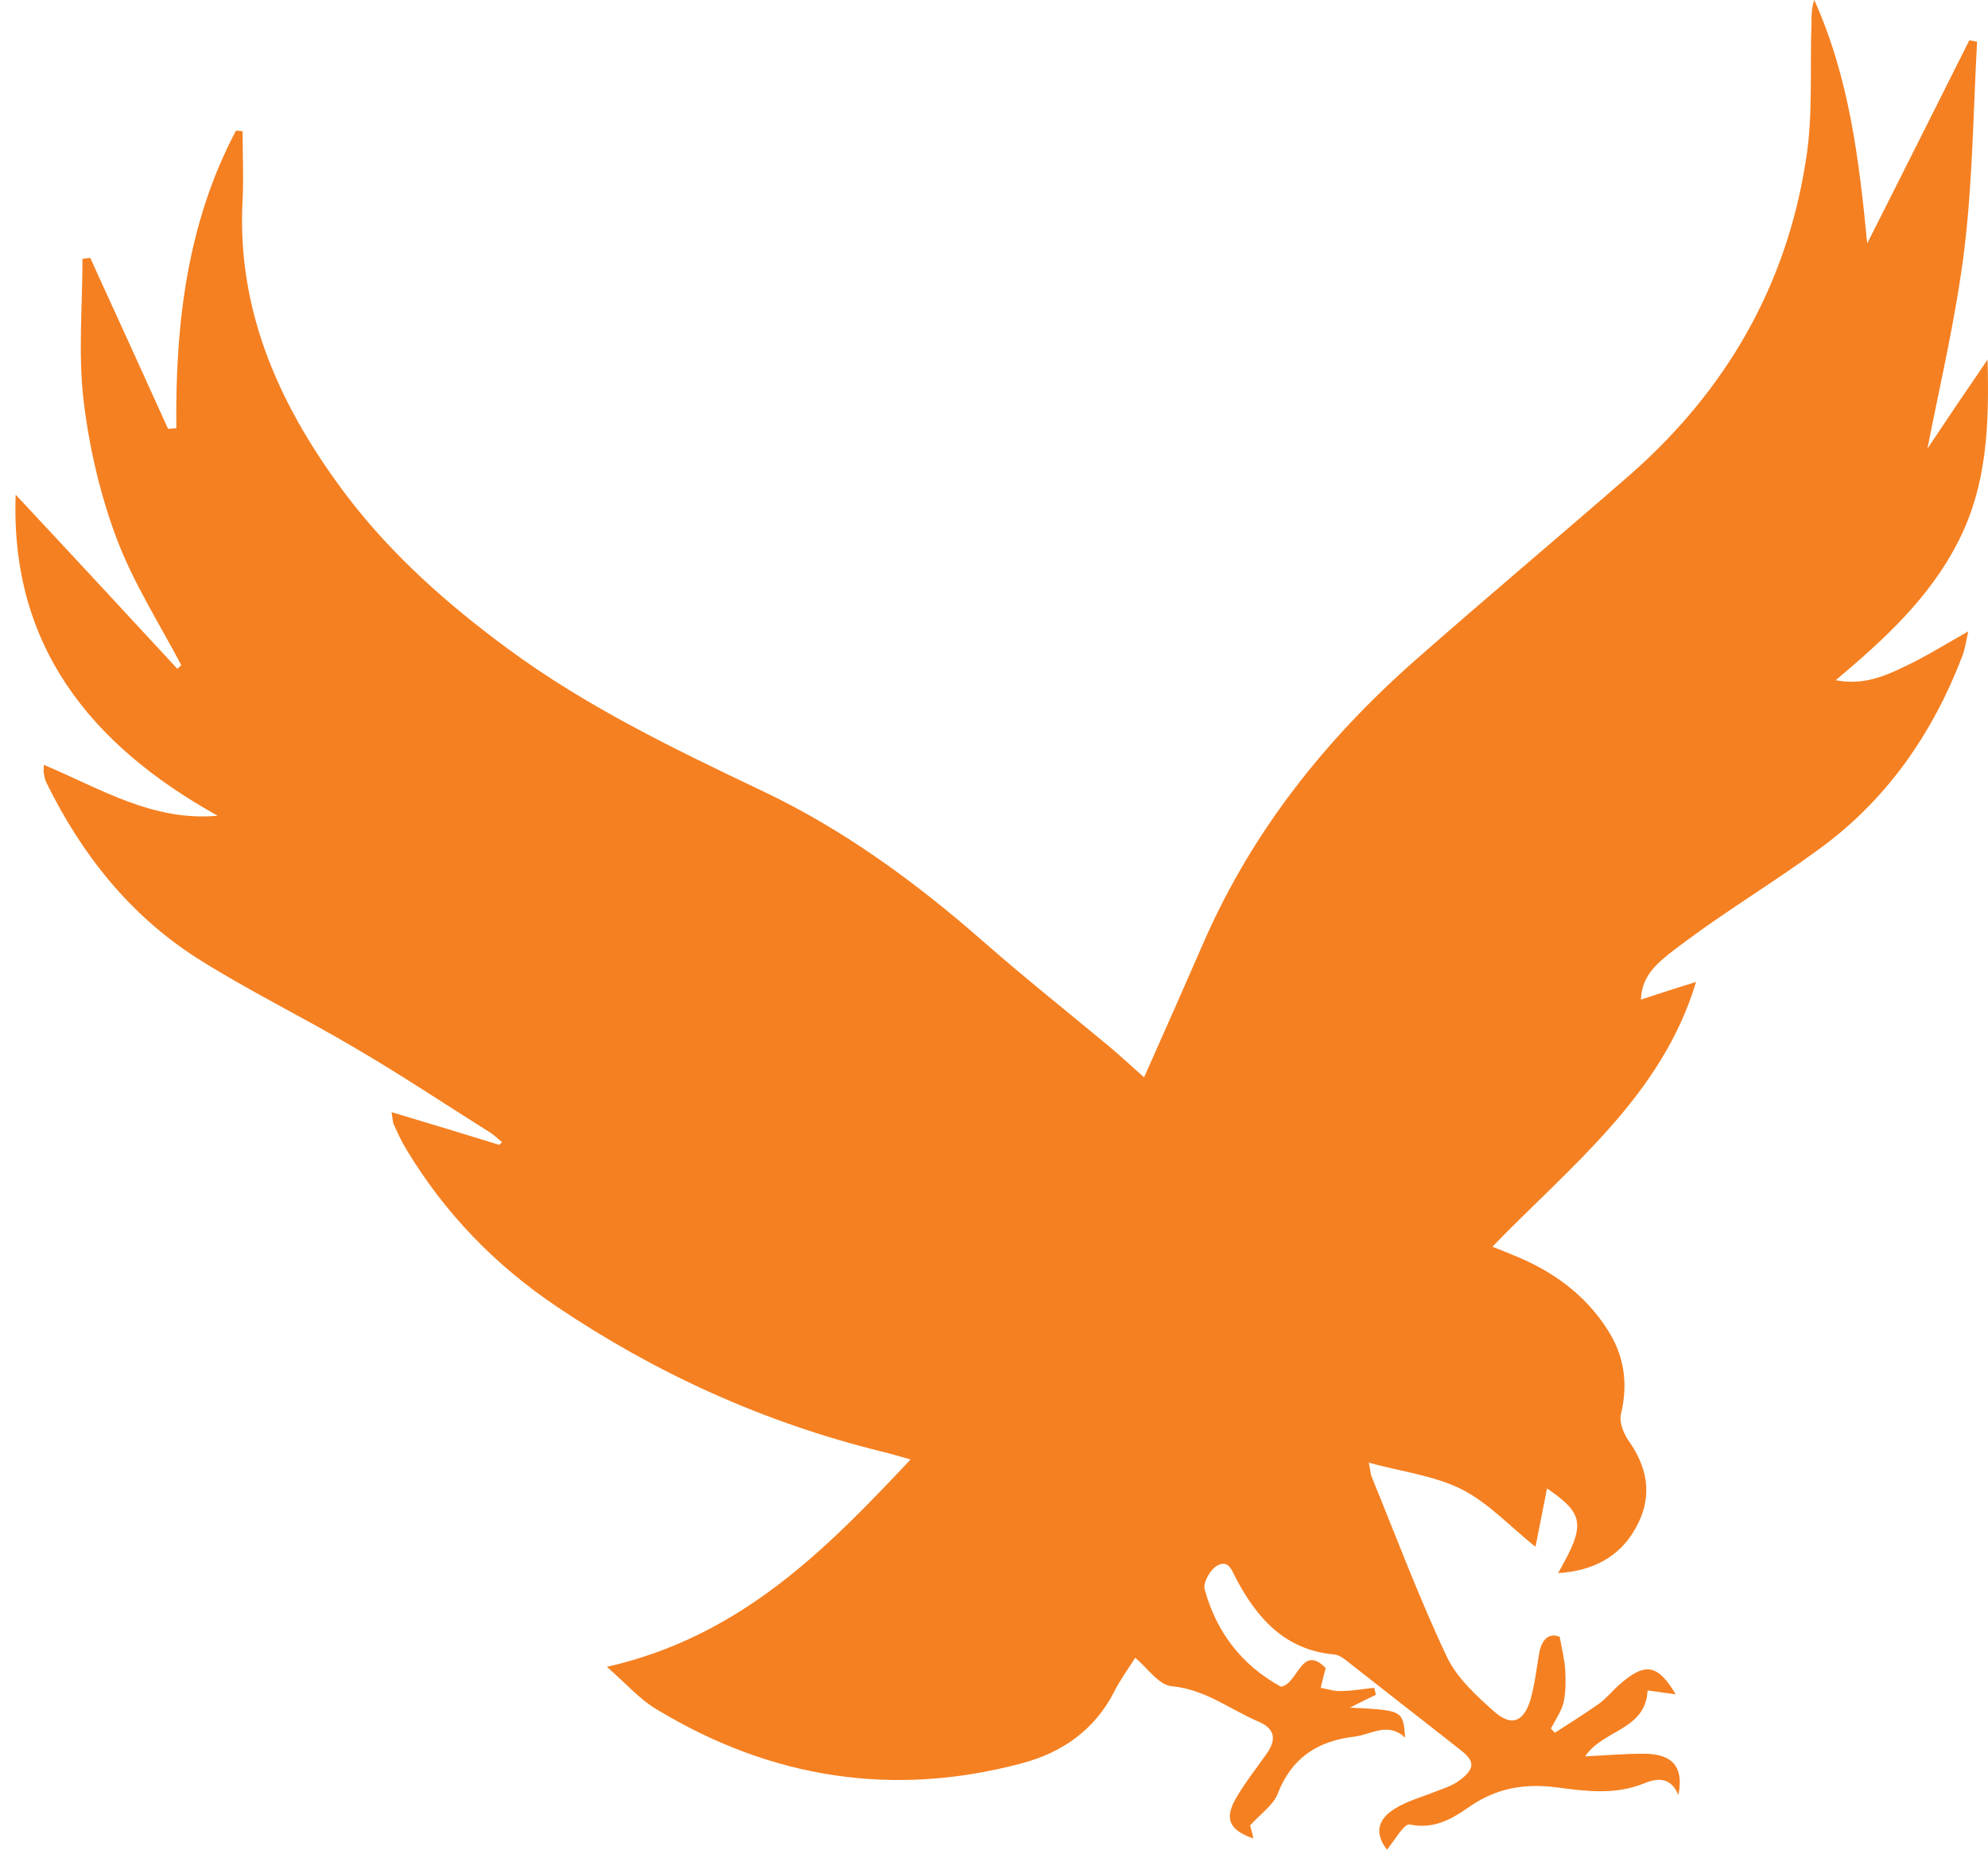
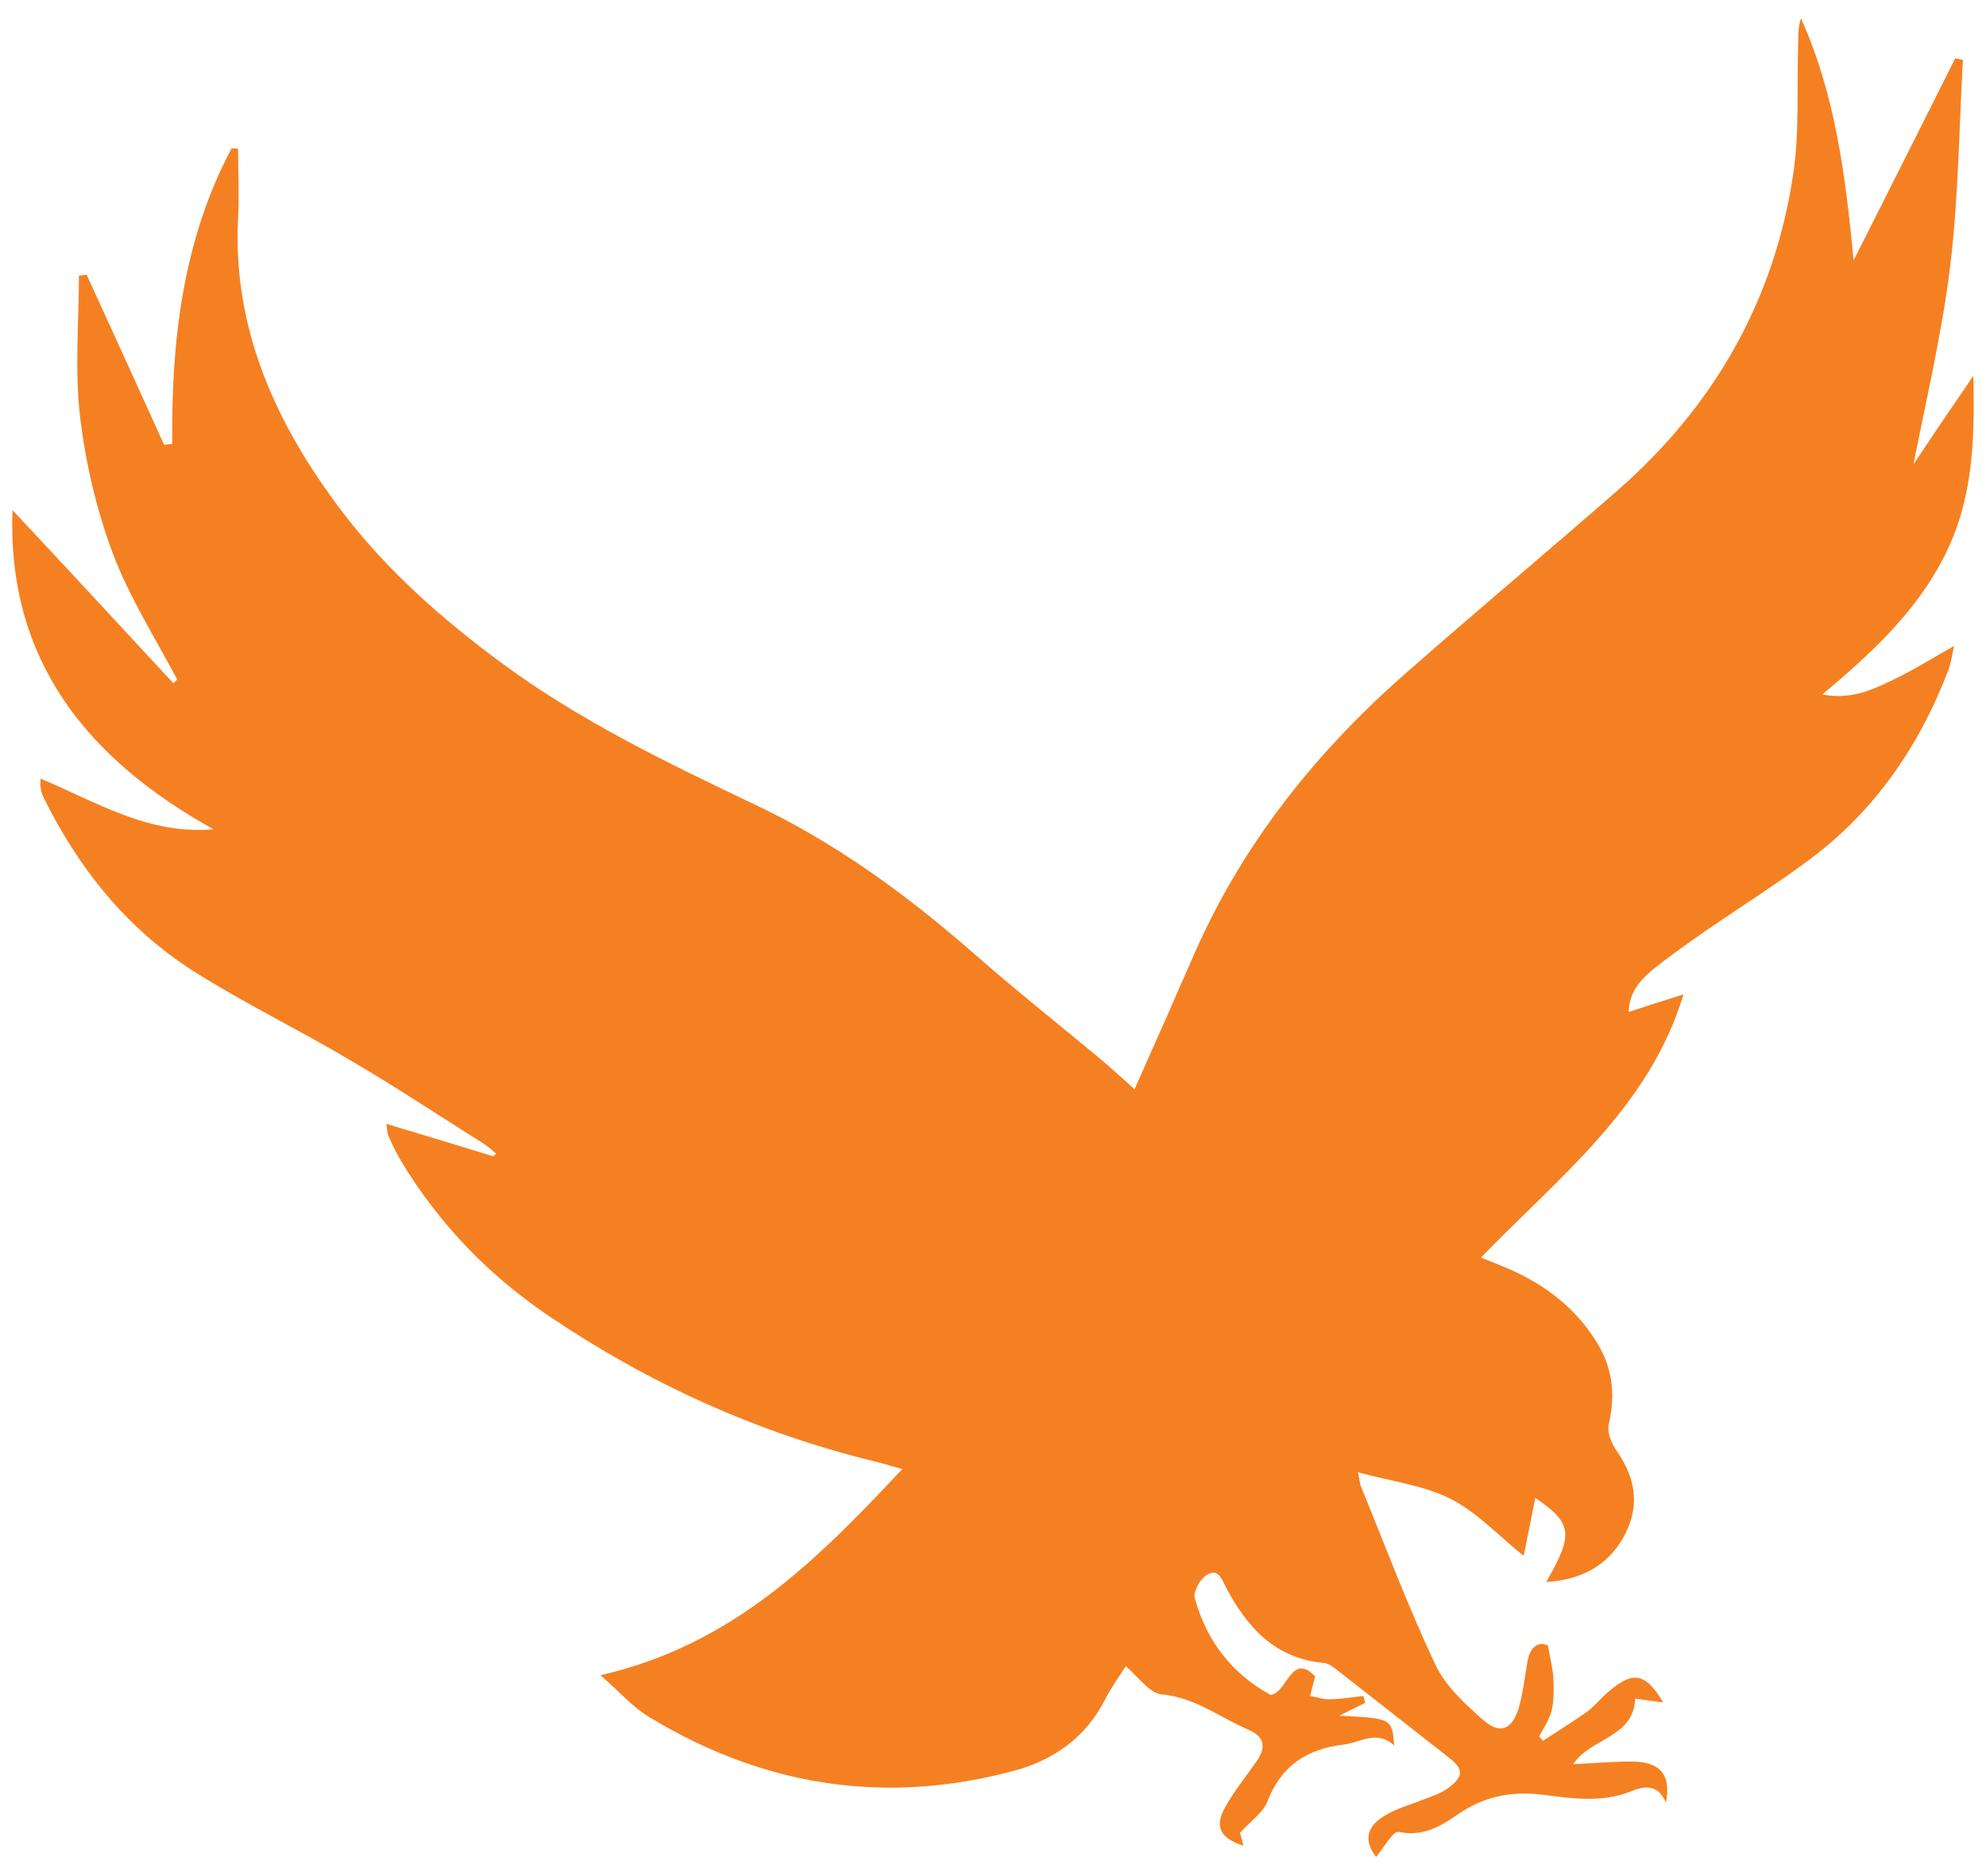
- <svg xmlns="http://www.w3.org/2000/svg" width="43" height="40" viewBox="0 0 43 40" fill="none">
-   <path d="M13.127 36.047C16.017 35.387 17.844 33.532 19.695 31.562C19.444 31.492 19.253 31.434 19.062 31.388C16.519 30.762 14.178 29.696 12.029 28.247C10.704 27.354 9.617 26.23 8.793 24.862C8.686 24.689 8.602 24.503 8.518 24.318C8.495 24.271 8.495 24.213 8.471 24.051C9.283 24.294 10.047 24.526 10.799 24.758C10.823 24.735 10.835 24.723 10.859 24.7C10.775 24.631 10.704 24.561 10.62 24.503C9.641 23.889 8.686 23.251 7.695 22.672C6.56 21.999 5.366 21.42 4.268 20.724C2.799 19.786 1.76 18.464 1.008 16.934C0.972 16.865 0.96 16.795 0.948 16.726C0.936 16.691 0.948 16.644 0.948 16.54C2.166 17.05 3.3 17.769 4.709 17.641C1.939 16.1 0.22 13.944 0.339 10.698C1.521 11.962 2.679 13.214 3.838 14.465C3.862 14.442 3.897 14.407 3.921 14.384C3.444 13.48 2.882 12.599 2.524 11.649C2.166 10.698 1.927 9.667 1.808 8.658C1.688 7.65 1.784 6.618 1.784 5.598C1.844 5.587 1.903 5.587 1.951 5.575C2.512 6.804 3.074 8.032 3.635 9.273C3.694 9.273 3.754 9.261 3.814 9.261C3.79 7.024 4.041 4.833 5.103 2.828C5.151 2.828 5.199 2.828 5.247 2.84C5.247 3.338 5.271 3.825 5.247 4.323C5.115 6.769 6.083 8.855 7.527 10.756C8.495 12.02 9.689 13.075 10.978 14.025C12.674 15.277 14.572 16.192 16.471 17.096C18.238 17.931 19.79 19.067 21.247 20.342C22.131 21.119 23.05 21.849 23.958 22.602C24.209 22.811 24.459 23.043 24.746 23.298C25.212 22.254 25.641 21.281 26.071 20.296C27.11 17.954 28.674 15.984 30.609 14.28C32.149 12.924 33.713 11.614 35.254 10.27C37.343 8.438 38.645 6.166 39.063 3.454C39.218 2.492 39.146 1.484 39.182 0.51C39.182 0.348 39.182 0.174 39.242 0C39.994 1.669 40.209 3.431 40.388 5.262C41.128 3.802 41.857 2.341 42.597 0.869C42.657 0.881 42.717 0.892 42.764 0.904C42.681 2.399 42.669 3.895 42.49 5.378C42.31 6.85 41.964 8.299 41.69 9.702C42.06 9.145 42.49 8.508 42.991 7.777C43.027 9.203 42.979 10.49 42.358 11.707C41.749 12.912 40.77 13.816 39.707 14.709C40.292 14.825 40.758 14.628 41.212 14.407C41.654 14.199 42.06 13.944 42.573 13.654C42.525 13.874 42.502 14.025 42.454 14.164C41.809 15.856 40.806 17.317 39.301 18.395C38.382 19.067 37.403 19.658 36.495 20.33C35.922 20.759 35.516 21.026 35.492 21.617C35.874 21.489 36.245 21.373 36.686 21.234C35.946 23.692 33.988 25.198 32.28 26.96C32.447 27.03 32.579 27.076 32.71 27.134C33.558 27.47 34.274 27.98 34.764 28.745C35.134 29.313 35.218 29.916 35.062 30.577C35.015 30.774 35.134 31.04 35.266 31.214C35.672 31.817 35.731 32.431 35.373 33.057C35.027 33.671 34.453 33.973 33.701 34.019C34.298 32.976 34.274 32.744 33.462 32.188C33.379 32.617 33.295 33.022 33.212 33.451C32.674 33.022 32.209 32.512 31.624 32.211C31.027 31.91 30.322 31.828 29.606 31.631C29.641 31.782 29.641 31.875 29.677 31.956C30.203 33.242 30.692 34.552 31.289 35.816C31.504 36.279 31.934 36.673 32.328 37.021C32.698 37.346 32.961 37.23 33.104 36.755C33.2 36.418 33.236 36.071 33.295 35.735C33.355 35.433 33.522 35.306 33.737 35.398C33.785 35.677 33.845 35.897 33.856 36.117C33.868 36.349 33.868 36.592 33.821 36.812C33.773 37.01 33.642 37.195 33.546 37.38C33.57 37.415 33.606 37.438 33.63 37.473C33.952 37.265 34.286 37.056 34.597 36.836C34.752 36.72 34.871 36.569 35.015 36.442C35.576 35.943 35.851 35.978 36.245 36.639C36.03 36.615 35.839 36.581 35.636 36.557C35.6 37.415 34.669 37.404 34.286 37.983C34.74 37.96 35.146 37.925 35.552 37.925C36.173 37.925 36.424 38.203 36.304 38.818C36.125 38.401 35.827 38.458 35.54 38.574C34.931 38.818 34.31 38.737 33.689 38.656C33.009 38.563 32.4 38.656 31.815 39.05C31.433 39.316 31.038 39.571 30.489 39.455C30.37 39.432 30.155 39.815 30 40C29.749 39.675 29.761 39.362 30.179 39.108C30.442 38.945 30.752 38.864 31.038 38.748C31.218 38.679 31.409 38.621 31.564 38.505C31.91 38.25 31.91 38.087 31.576 37.833C30.752 37.183 29.928 36.546 29.104 35.897C29.032 35.839 28.949 35.792 28.877 35.781C27.791 35.688 27.194 34.993 26.74 34.147C26.644 33.961 26.573 33.706 26.31 33.868C26.167 33.961 26.012 34.239 26.059 34.378C26.31 35.294 26.859 36.013 27.707 36.476C28.077 36.418 28.149 35.538 28.674 36.071C28.627 36.268 28.591 36.384 28.567 36.5C28.71 36.523 28.865 36.581 29.009 36.569C29.247 36.569 29.486 36.523 29.725 36.5C29.737 36.546 29.749 36.604 29.761 36.65C29.594 36.731 29.427 36.812 29.2 36.928C30.346 36.986 30.346 36.986 30.394 37.578C30.023 37.23 29.665 37.508 29.307 37.554C28.495 37.647 27.934 38.018 27.635 38.794C27.54 39.038 27.277 39.212 27.038 39.478C27.05 39.513 27.086 39.629 27.11 39.757C26.597 39.583 26.477 39.339 26.728 38.899C26.919 38.563 27.17 38.25 27.397 37.925C27.6 37.636 27.6 37.392 27.218 37.23C26.597 36.963 26.071 36.534 25.343 36.465C25.068 36.442 24.829 36.082 24.555 35.85C24.423 36.059 24.244 36.303 24.101 36.581C23.683 37.404 22.979 37.902 22.095 38.134C19.313 38.876 16.686 38.458 14.238 36.986C13.832 36.755 13.534 36.395 13.127 36.047Z" fill="#F58021" />
+ <svg xmlns="http://www.w3.org/2000/svg" width="54" height="51" viewBox="0 0 54 51" fill="none">
+   <path d="M16.326 45.559C19.938 44.734 22.221 42.415 24.535 39.952C24.222 39.865 23.983 39.793 23.744 39.735C20.565 38.953 17.639 37.62 14.953 35.809C13.296 34.693 11.938 33.288 10.908 31.578C10.774 31.361 10.669 31.129 10.565 30.897C10.535 30.839 10.535 30.767 10.505 30.564C11.52 30.868 12.475 31.158 13.415 31.448C13.445 31.419 13.46 31.404 13.49 31.375C13.386 31.288 13.296 31.201 13.191 31.129C11.967 30.361 10.774 29.564 9.535 28.84C8.117 27.999 6.624 27.275 5.251 26.405C3.415 25.232 2.116 23.58 1.176 21.668C1.131 21.581 1.116 21.494 1.102 21.407C1.087 21.363 1.102 21.306 1.102 21.175C2.624 21.813 4.042 22.711 5.803 22.552C2.34 20.625 0.191 17.93 0.34 13.873C1.818 15.452 3.266 17.017 4.714 18.582C4.743 18.553 4.788 18.509 4.818 18.48C4.221 17.35 3.52 16.249 3.072 15.061C2.624 13.873 2.325 12.584 2.176 11.323C2.027 10.062 2.146 8.773 2.146 7.498C2.221 7.483 2.296 7.483 2.355 7.469C3.057 9.005 3.758 10.541 4.46 12.091C4.534 12.091 4.609 12.076 4.684 12.076C4.654 9.28 4.967 6.542 6.296 4.035C6.355 4.035 6.415 4.035 6.475 4.05C6.475 4.673 6.505 5.281 6.475 5.904C6.311 8.961 7.52 11.569 9.326 13.945C10.535 15.525 12.027 16.843 13.639 18.031C15.759 19.596 18.132 20.741 20.505 21.871C22.714 22.914 24.654 24.334 26.475 25.927C27.58 26.898 28.729 27.811 29.864 28.753C30.177 29.014 30.49 29.303 30.849 29.622C31.431 28.318 31.968 27.101 32.505 25.869C33.804 22.943 35.759 20.48 38.177 18.35C40.103 16.655 42.058 15.018 43.983 13.337C46.595 11.048 48.222 8.208 48.745 4.818C48.939 3.615 48.849 2.355 48.894 1.137C48.894 0.935 48.894 0.717 48.969 0.5C49.909 2.586 50.178 4.789 50.401 7.078C51.327 5.252 52.237 3.427 53.163 1.587C53.237 1.601 53.312 1.616 53.372 1.63C53.267 3.499 53.252 5.368 53.028 7.223C52.804 9.063 52.372 10.874 52.028 12.627C52.491 11.931 53.028 11.135 53.655 10.222C53.7 12.004 53.64 13.612 52.864 15.133C52.103 16.64 50.879 17.77 49.551 18.886C50.282 19.031 50.864 18.785 51.431 18.509C51.984 18.248 52.491 17.93 53.133 17.567C53.073 17.843 53.043 18.031 52.984 18.205C52.178 20.32 50.924 22.146 49.043 23.493C47.894 24.334 46.67 25.073 45.536 25.913C44.819 26.449 44.312 26.782 44.282 27.521C44.76 27.362 45.222 27.217 45.775 27.043C44.849 30.115 42.401 31.998 40.267 34.2C40.476 34.287 40.64 34.345 40.804 34.418C41.864 34.838 42.76 35.475 43.371 36.432C43.834 37.142 43.939 37.895 43.745 38.721C43.685 38.967 43.834 39.3 43.998 39.518C44.506 40.271 44.58 41.039 44.133 41.821C43.7 42.589 42.983 42.966 42.043 43.024C42.789 41.72 42.76 41.43 41.745 40.735C41.64 41.271 41.535 41.778 41.431 42.314C40.759 41.778 40.177 41.14 39.446 40.764C38.7 40.387 37.819 40.286 36.923 40.039C36.968 40.228 36.968 40.343 37.013 40.445C37.67 42.053 38.282 43.69 39.028 45.27C39.297 45.849 39.834 46.342 40.327 46.776C40.789 47.182 41.118 47.037 41.297 46.443C41.416 46.023 41.461 45.588 41.535 45.168C41.61 44.791 41.819 44.632 42.088 44.748C42.148 45.096 42.222 45.371 42.237 45.646C42.252 45.936 42.252 46.24 42.192 46.516C42.133 46.762 41.968 46.994 41.849 47.226C41.879 47.269 41.924 47.298 41.953 47.342C42.356 47.081 42.774 46.82 43.163 46.545C43.356 46.4 43.506 46.211 43.685 46.052C44.386 45.429 44.73 45.472 45.222 46.298C44.954 46.269 44.715 46.226 44.461 46.197C44.416 47.269 43.252 47.255 42.774 47.979C43.342 47.95 43.849 47.907 44.356 47.907C45.133 47.907 45.446 48.254 45.297 49.022C45.073 48.501 44.7 48.573 44.342 48.718C43.58 49.022 42.804 48.921 42.028 48.819C41.177 48.703 40.416 48.819 39.685 49.312C39.207 49.645 38.715 49.964 38.028 49.819C37.879 49.79 37.61 50.268 37.416 50.5C37.103 50.094 37.117 49.703 37.64 49.384C37.968 49.181 38.356 49.08 38.715 48.935C38.938 48.848 39.177 48.776 39.371 48.631C39.804 48.312 39.804 48.109 39.386 47.791C38.356 46.979 37.327 46.182 36.297 45.371C36.207 45.299 36.103 45.241 36.013 45.226C34.655 45.11 33.908 44.241 33.341 43.183C33.222 42.952 33.132 42.633 32.804 42.836C32.625 42.952 32.431 43.299 32.49 43.473C32.804 44.618 33.49 45.516 34.55 46.096C35.013 46.023 35.102 44.922 35.759 45.588C35.7 45.835 35.655 45.98 35.625 46.124C35.804 46.153 35.998 46.226 36.177 46.211C36.476 46.211 36.774 46.153 37.073 46.124C37.088 46.182 37.103 46.255 37.117 46.313C36.909 46.414 36.7 46.516 36.416 46.66C37.849 46.733 37.849 46.733 37.909 47.472C37.446 47.037 36.998 47.385 36.55 47.443C35.535 47.559 34.834 48.023 34.461 48.993C34.341 49.297 34.013 49.515 33.714 49.848C33.729 49.892 33.774 50.036 33.804 50.196C33.162 49.978 33.013 49.674 33.326 49.124C33.565 48.703 33.879 48.312 34.162 47.907C34.416 47.544 34.416 47.24 33.938 47.037C33.162 46.704 32.505 46.168 31.595 46.081C31.252 46.052 30.953 45.603 30.61 45.313C30.446 45.574 30.222 45.878 30.043 46.226C29.52 47.255 28.64 47.878 27.535 48.167C24.057 49.095 20.774 48.573 17.714 46.733C17.206 46.443 16.833 45.994 16.326 45.559Z" fill="#F58021" />
</svg>
